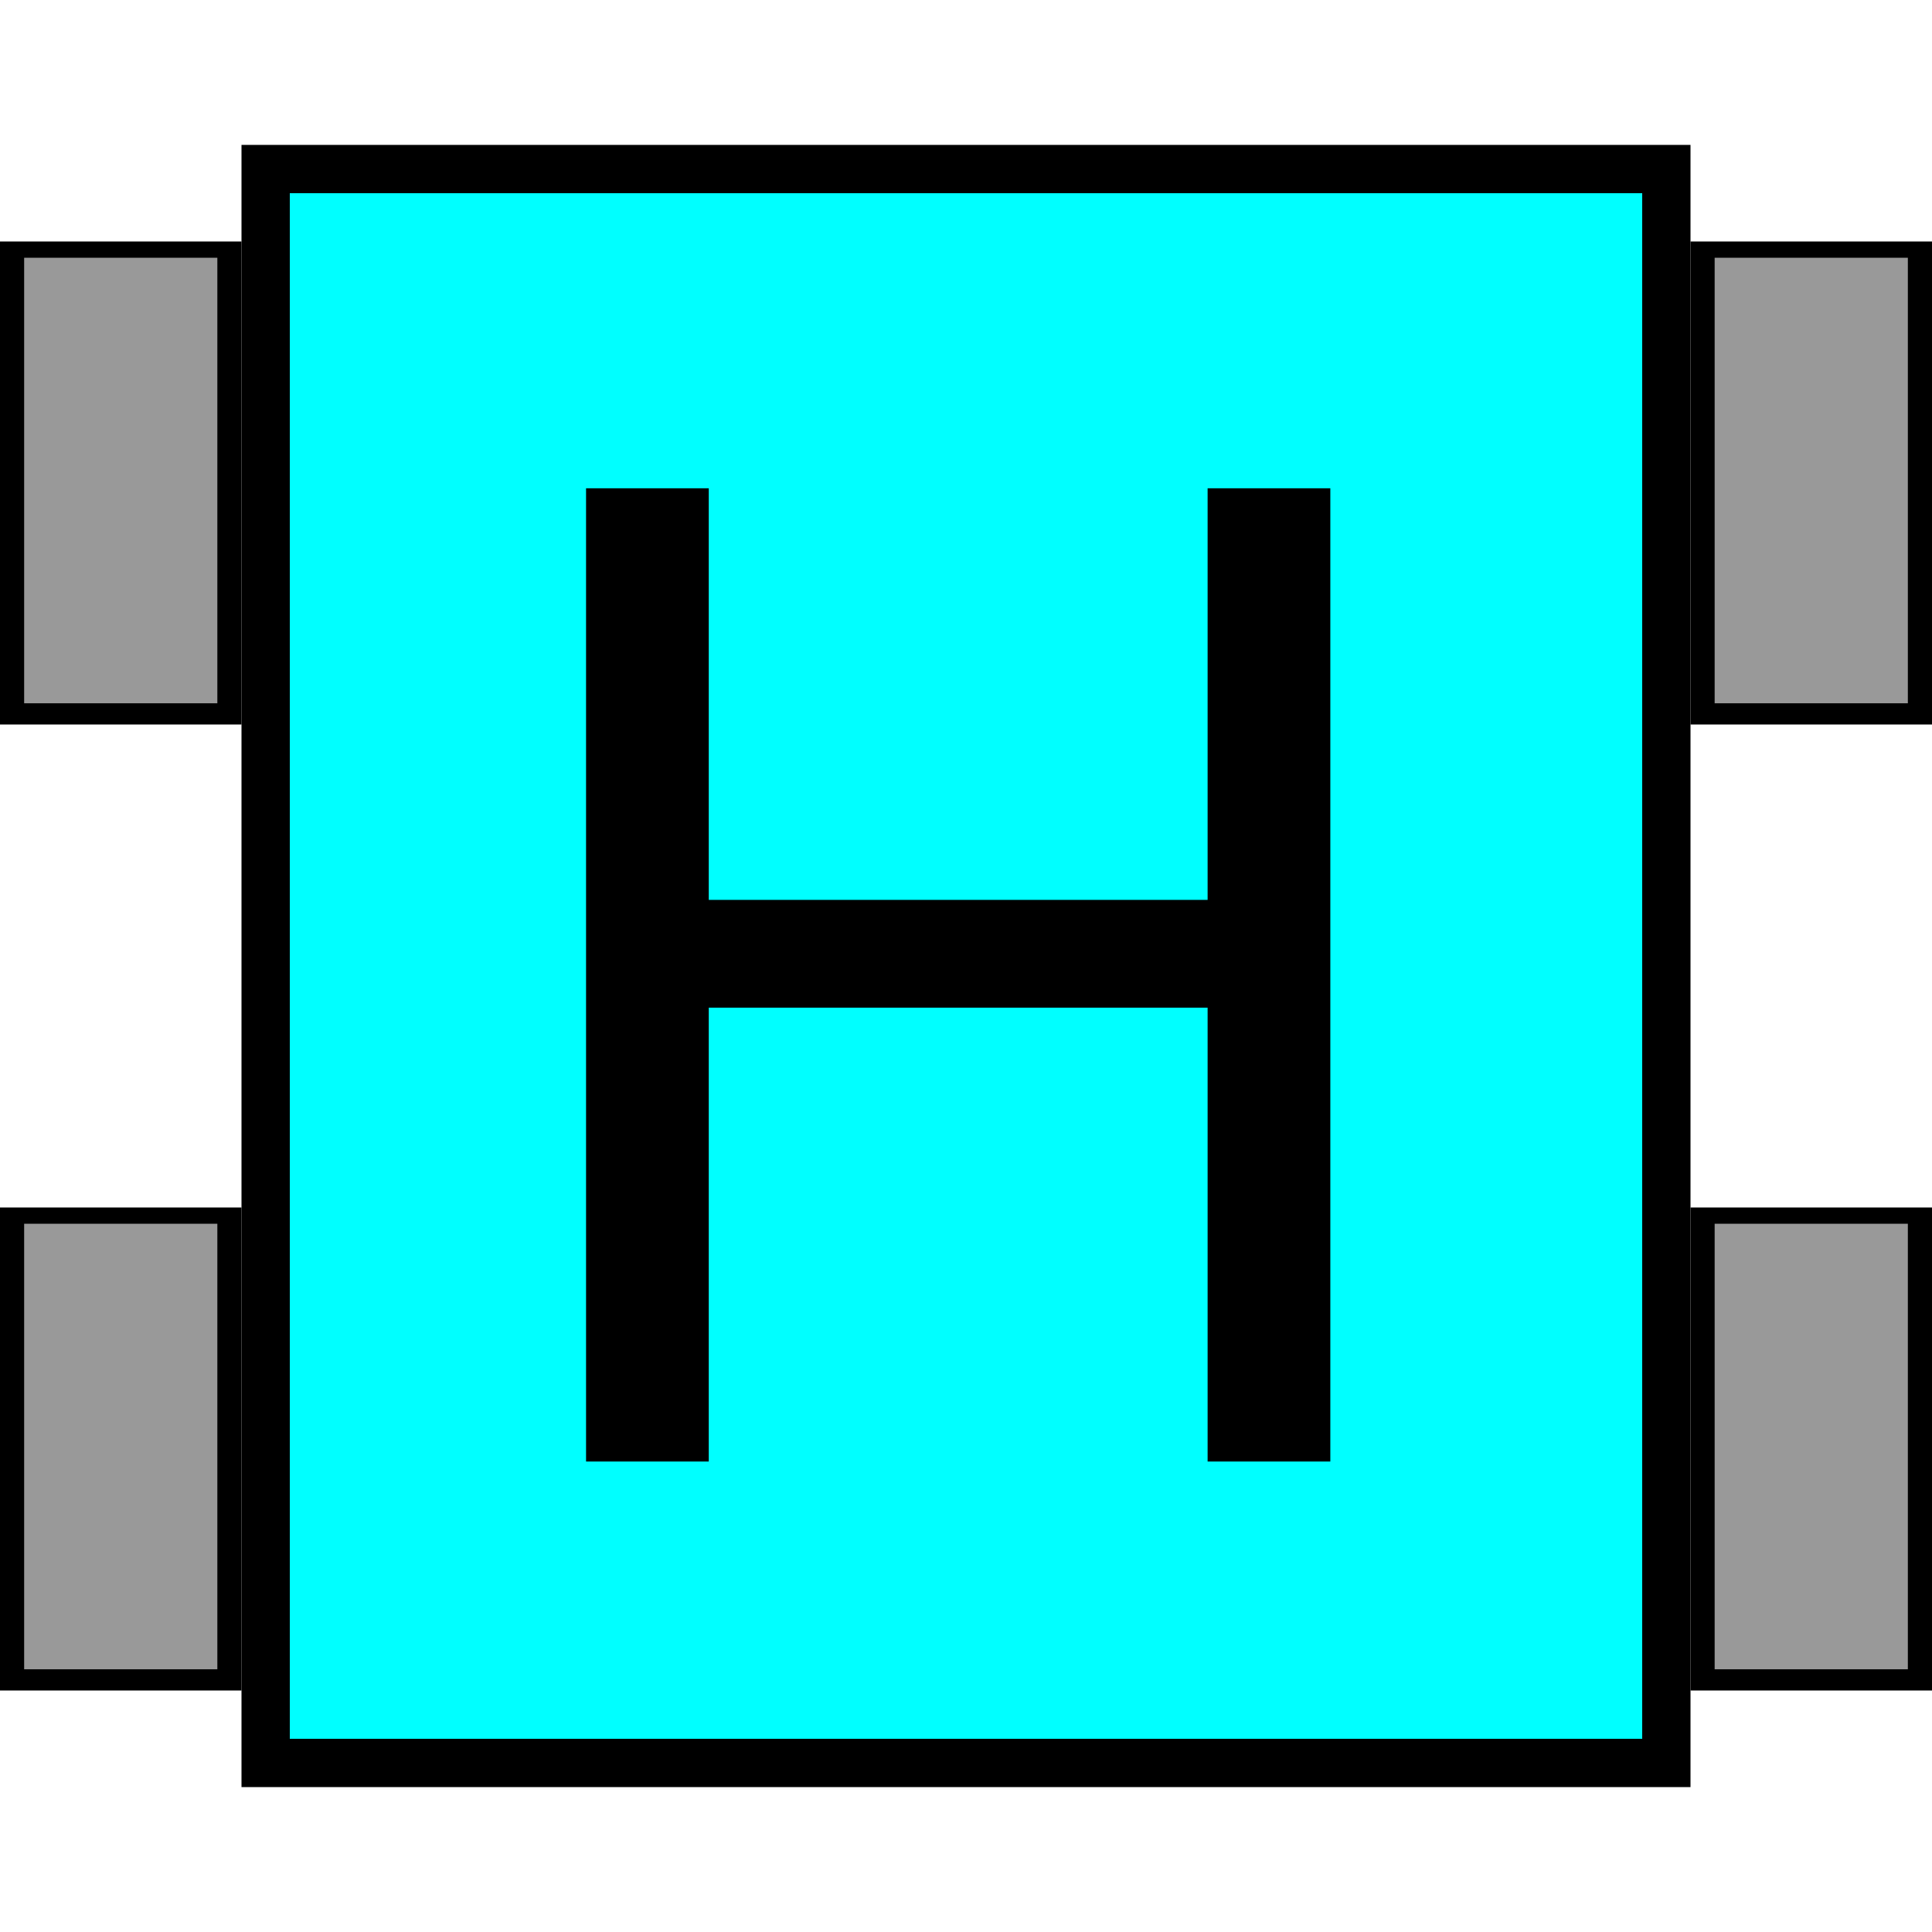
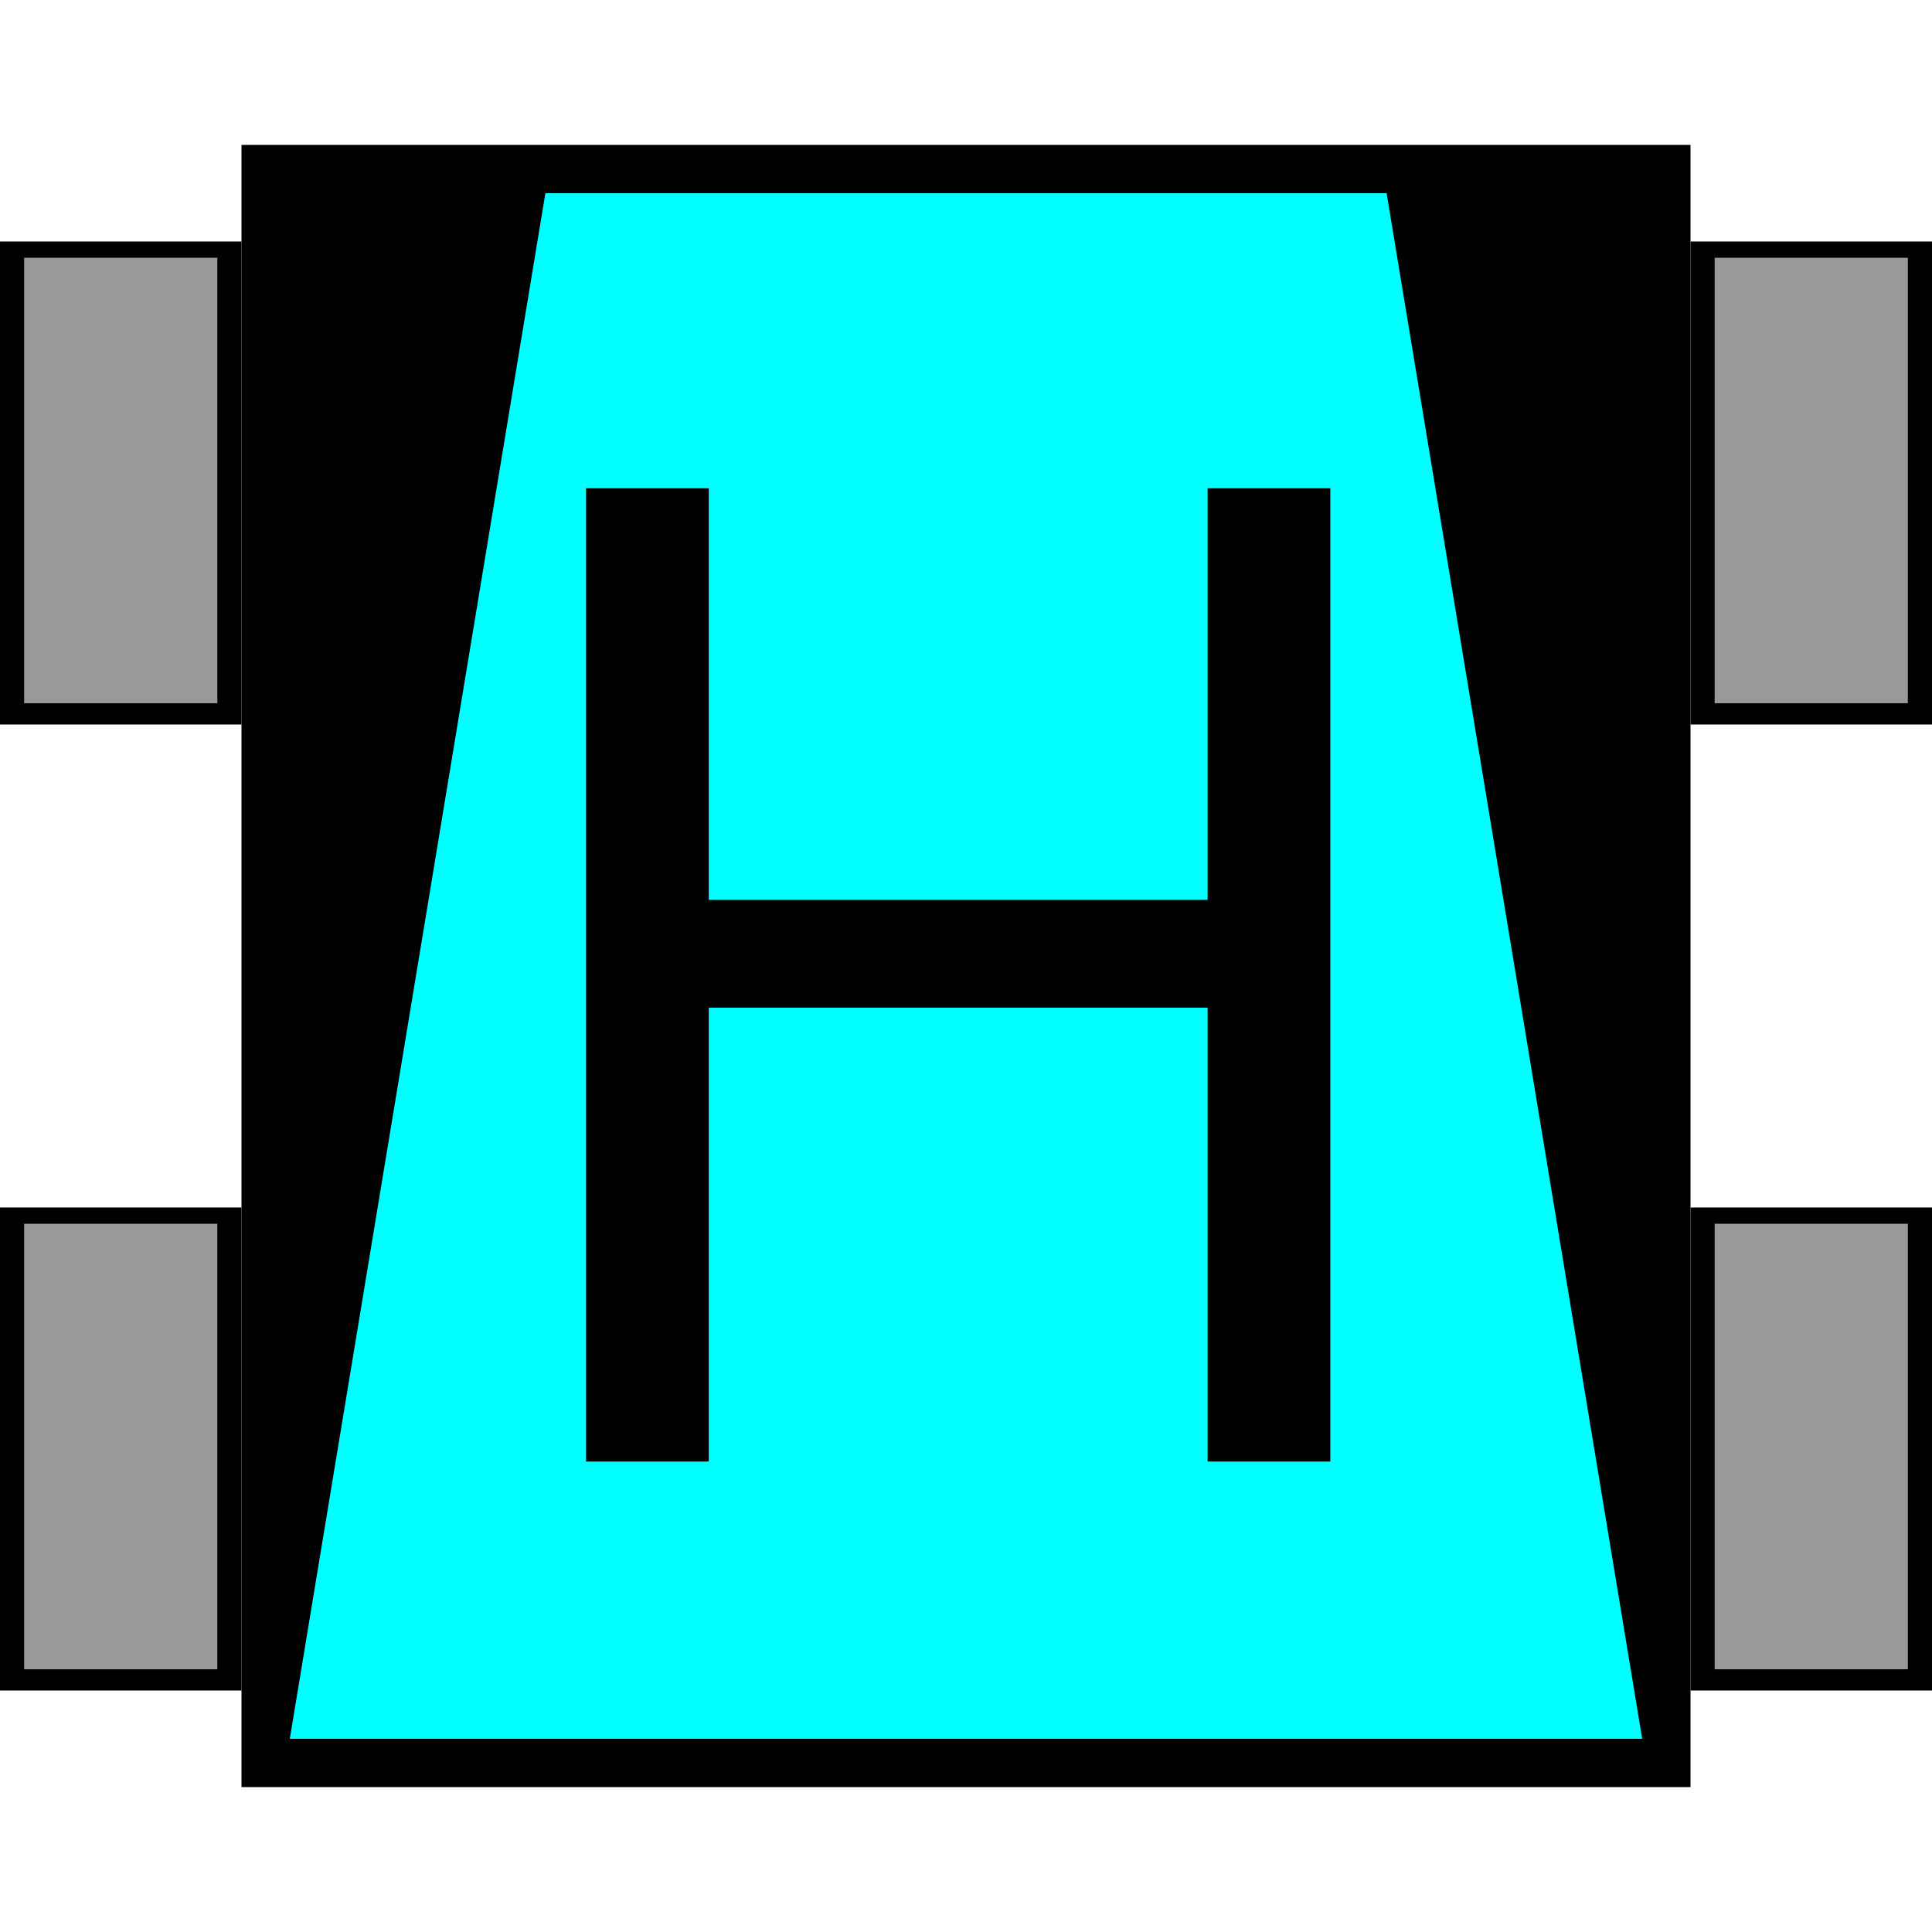
<svg xmlns="http://www.w3.org/2000/svg" width="200mm" height="200mm" viewBox="0 0 200 200" version="1.1" id="svg8">
  <defs id="defs2" />
  <g id="layer1" transform="translate(0,-97)">
    <rect id="rect3751" width="150" height="170" x="25" y="112" style="stroke-width:0.25" />
    <g id="g3757" transform="matrix(1,0,0,0.8063667,-10,93.78243)">
      <rect style="stroke-width:0.268" y="34.993" x="10" height="62.007" width="25" id="rect3734" />
      <rect style="fill:#999999;stroke-width:0.258" y="37.08" x="12.5" height="57.196" width="20" id="rect3753" />
    </g>
    <g transform="matrix(1,0,0,0.8063667,-10,193.7824)" id="g3757-8">
      <rect style="stroke-width:0.268" y="34.993" x="10" height="62.007" width="25" id="rect3734-0" />
      <rect style="fill:#999999;stroke-width:0.258" y="37.08" x="12.5" height="57.196" width="20" id="rect3753-2" />
    </g>
    <g transform="matrix(1,0,0,0.8063667,165,93.78243)" id="g3757-5">
      <rect style="stroke-width:0.268" y="34.993" x="10" height="62.007" width="25" id="rect3734-7" />
      <rect style="fill:#999999;stroke-width:0.258" y="37.08" x="12.5" height="57.196" width="20" id="rect3753-0" />
    </g>
    <g transform="matrix(1,0,0,0.8063667,165,193.7824)" id="g3757-5-1">
      <rect style="stroke-width:0.268" y="34.993" x="10" height="62.007" width="25" id="rect3734-7-7" />
      <rect style="fill:#999999;stroke-width:0.258" y="37.08" x="12.5" height="57.196" width="20" id="rect3753-0-1" />
    </g>
-     <rect style="fill:#00ffff;stroke-width:0.255" id="rect3822" width="140" height="160" x="30" y="117" />
+     <rect style="fill:#00ffff;stroke-width:0.182" id="rect3822" width="70" height="162.173" x="75.806" y="118.589" transform="matrix(1,0,-0.1631489,0.9866014,0,0)" />
+     <rect style="fill:#00ffff;stroke-width:0.182" id="rect3822-1" width="70" height="162.173" x="54.194" y="118.589" transform="matrix(1,0,0.1631489,0.9866014,0,0)" />
    <text xml:space="preserve" style="font-style:normal;font-weight:normal;font-size:10.583px;line-height:1.25;font-family:sans-serif;letter-spacing:0px;word-spacing:0px;fill:#000000;fill-opacity:1;stroke:none;stroke-width:0.265" x="46.98" y="248.298" id="text3826">
      <tspan id="tspan3824" x="46.98" y="248.298" style="font-size:141.111px;line-height:2.25;stroke-width:0.265">H</tspan>
    </text>
  </g>
</svg>
